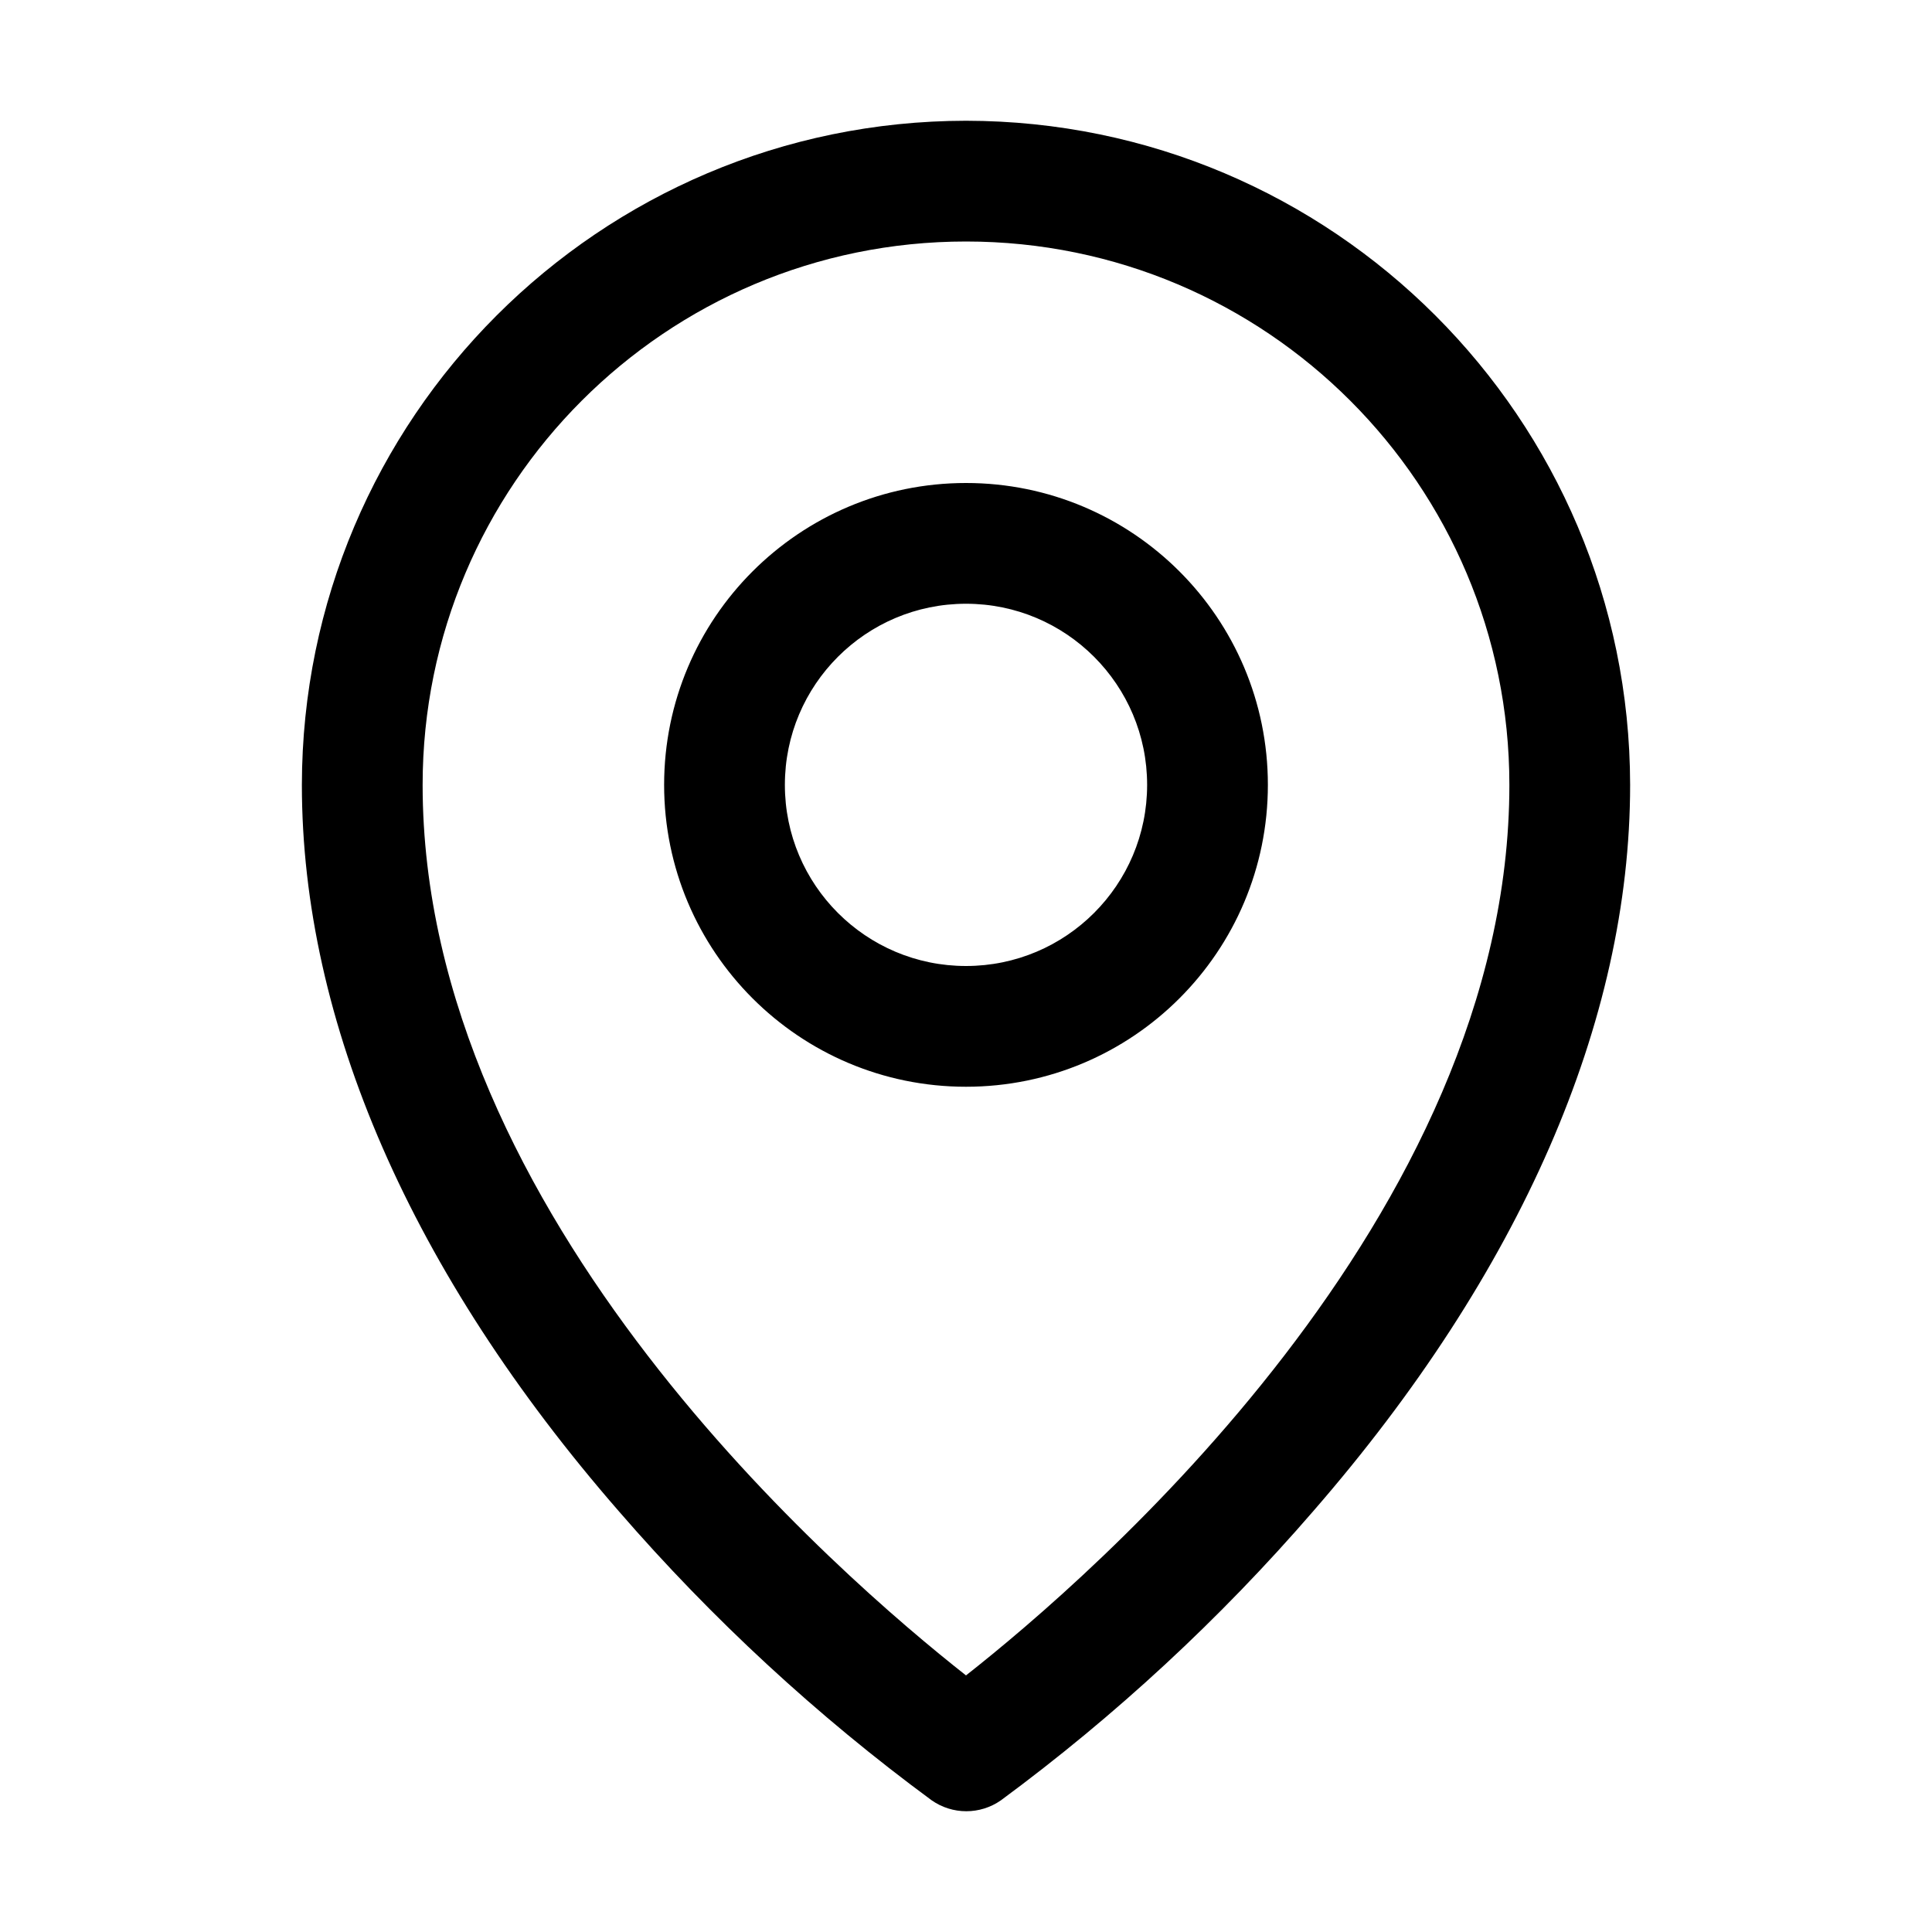
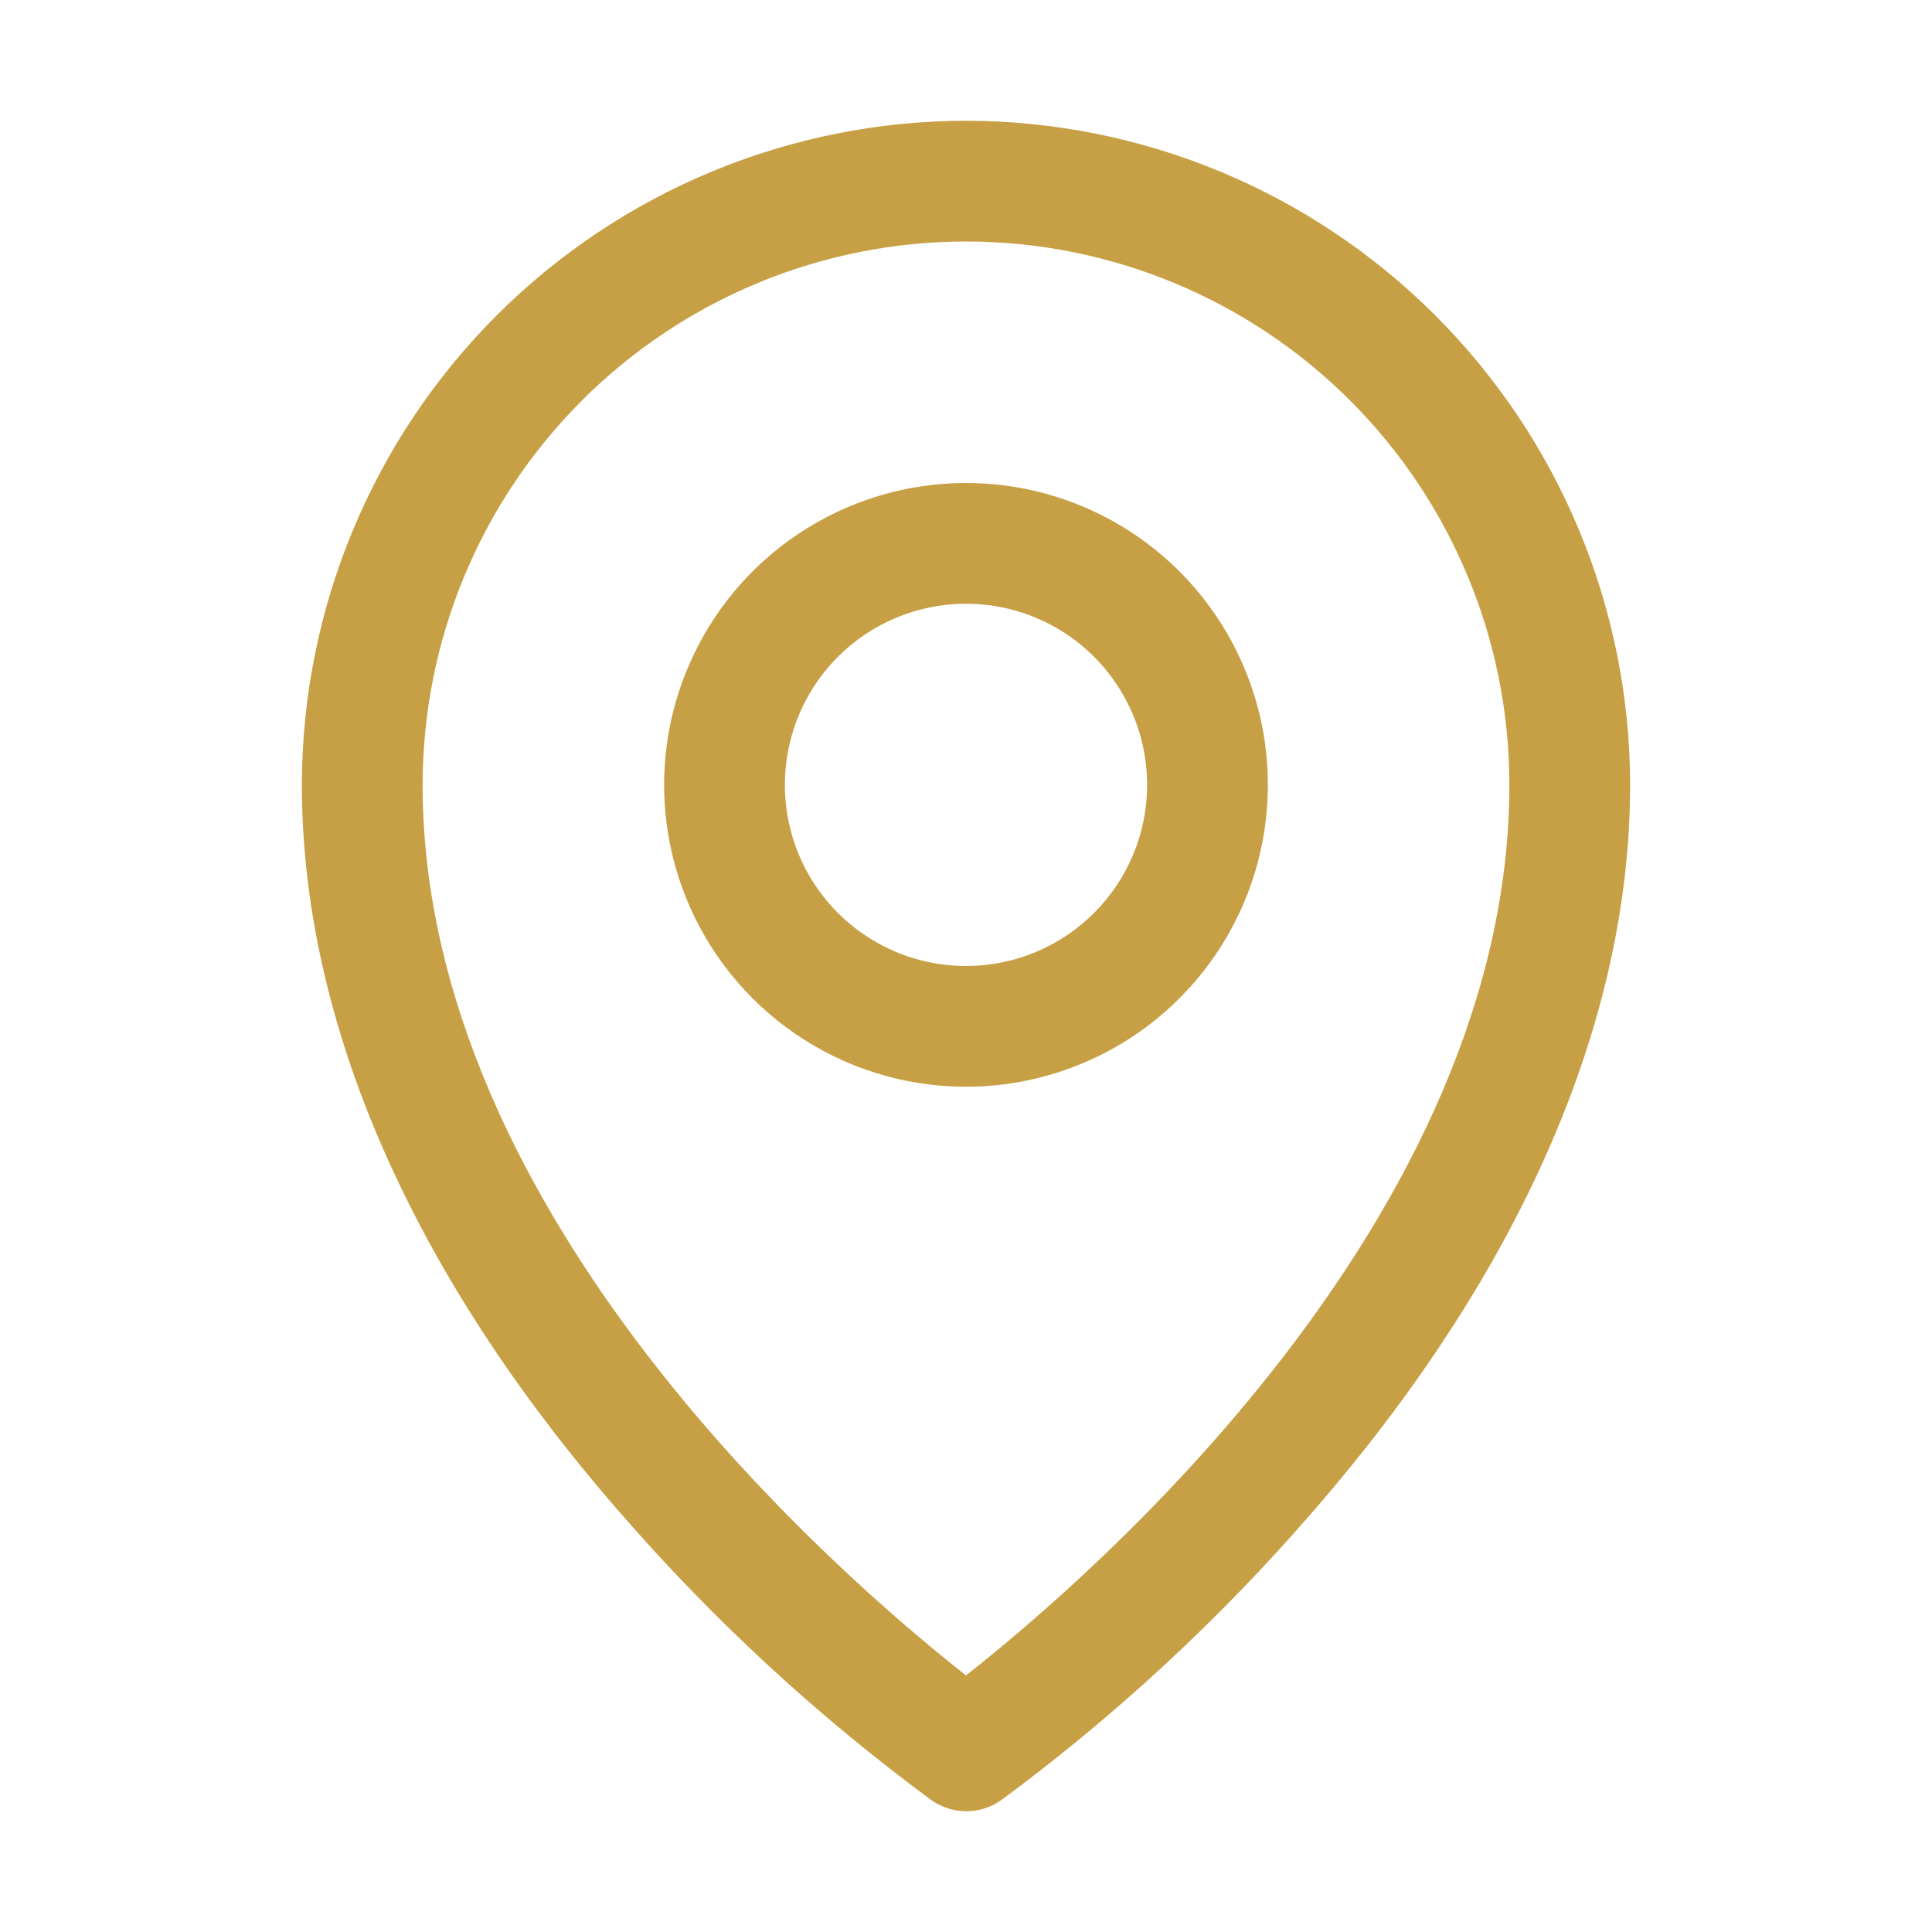
- <svg xmlns="http://www.w3.org/2000/svg" width="32" height="32" fill="#000000" viewBox="0 0 256 256">
-   <path d="M128,64a40,40,0,1,0,40,40A40,40,0,0,0,128,64Zm0,64a24,24,0,1,1,24-24A24,24,0,0,1,128,128Zm0-112a88.1,88.1,0,0,0-88,88c0,31.4,14.51,64.68,42,96.25a254.19,254.19,0,0,0,41.45,38.3,8,8,0,0,0,9.18,0A254.19,254.19,0,0,0,174,200.25c27.45-31.57,42-64.85,42-96.25A88.1,88.1,0,0,0,128,16Zm0,206c-16.53-13-72-60.75-72-118a72,72,0,0,1,144,0C200,161.23,144.53,209,128,222Z" />
+ <svg xmlns="http://www.w3.org/2000/svg" width="32" height="32" viewBox="0 0 32 32" fill="none">
+   <path d="M16 8C15.011 8 14.044 8.293 13.222 8.843C12.4 9.392 11.759 10.173 11.381 11.087C11.002 12 10.903 13.005 11.096 13.976C11.289 14.945 11.765 15.836 12.464 16.535C13.164 17.235 14.055 17.711 15.024 17.904C15.995 18.097 17 17.998 17.913 17.619C18.827 17.241 19.608 16.6 20.157 15.778C20.707 14.956 21 13.989 21 13C21 11.674 20.473 10.402 19.535 9.464C18.598 8.527 17.326 8 16 8ZM16 16C15.407 16 14.827 15.824 14.333 15.494C13.84 15.165 13.455 14.696 13.228 14.148C13.001 13.6 12.942 12.997 13.058 12.415C13.173 11.833 13.459 11.298 13.879 10.879C14.298 10.459 14.833 10.173 15.415 10.058C15.997 9.942 16.6 10.001 17.148 10.228C17.696 10.455 18.165 10.84 18.494 11.333C18.824 11.827 19 12.407 19 13C19 13.796 18.684 14.559 18.121 15.121C17.559 15.684 16.796 16 16 16ZM16 2C13.084 2.003 10.288 3.163 8.225 5.225C6.163 7.288 5.003 10.084 5 13C5 16.925 6.814 21.085 10.25 25.031C11.794 26.814 13.532 28.42 15.431 29.819C15.599 29.936 15.8 30 16.005 30C16.21 30 16.411 29.936 16.579 29.819C18.475 28.42 20.209 26.814 21.75 25.031C25.181 21.085 27 16.925 27 13C26.997 10.084 25.837 7.288 23.774 5.225C21.712 3.163 18.916 2.003 16 2ZM16 27.75C13.934 26.125 7 20.156 7 13C7 10.613 7.948 8.324 9.636 6.636C11.324 4.948 13.613 4 16 4C18.387 4 20.676 4.948 22.364 6.636C24.052 8.324 25 10.613 25 13C25 20.154 18.066 26.125 16 27.75Z" fill="#C7A045" />
</svg>
